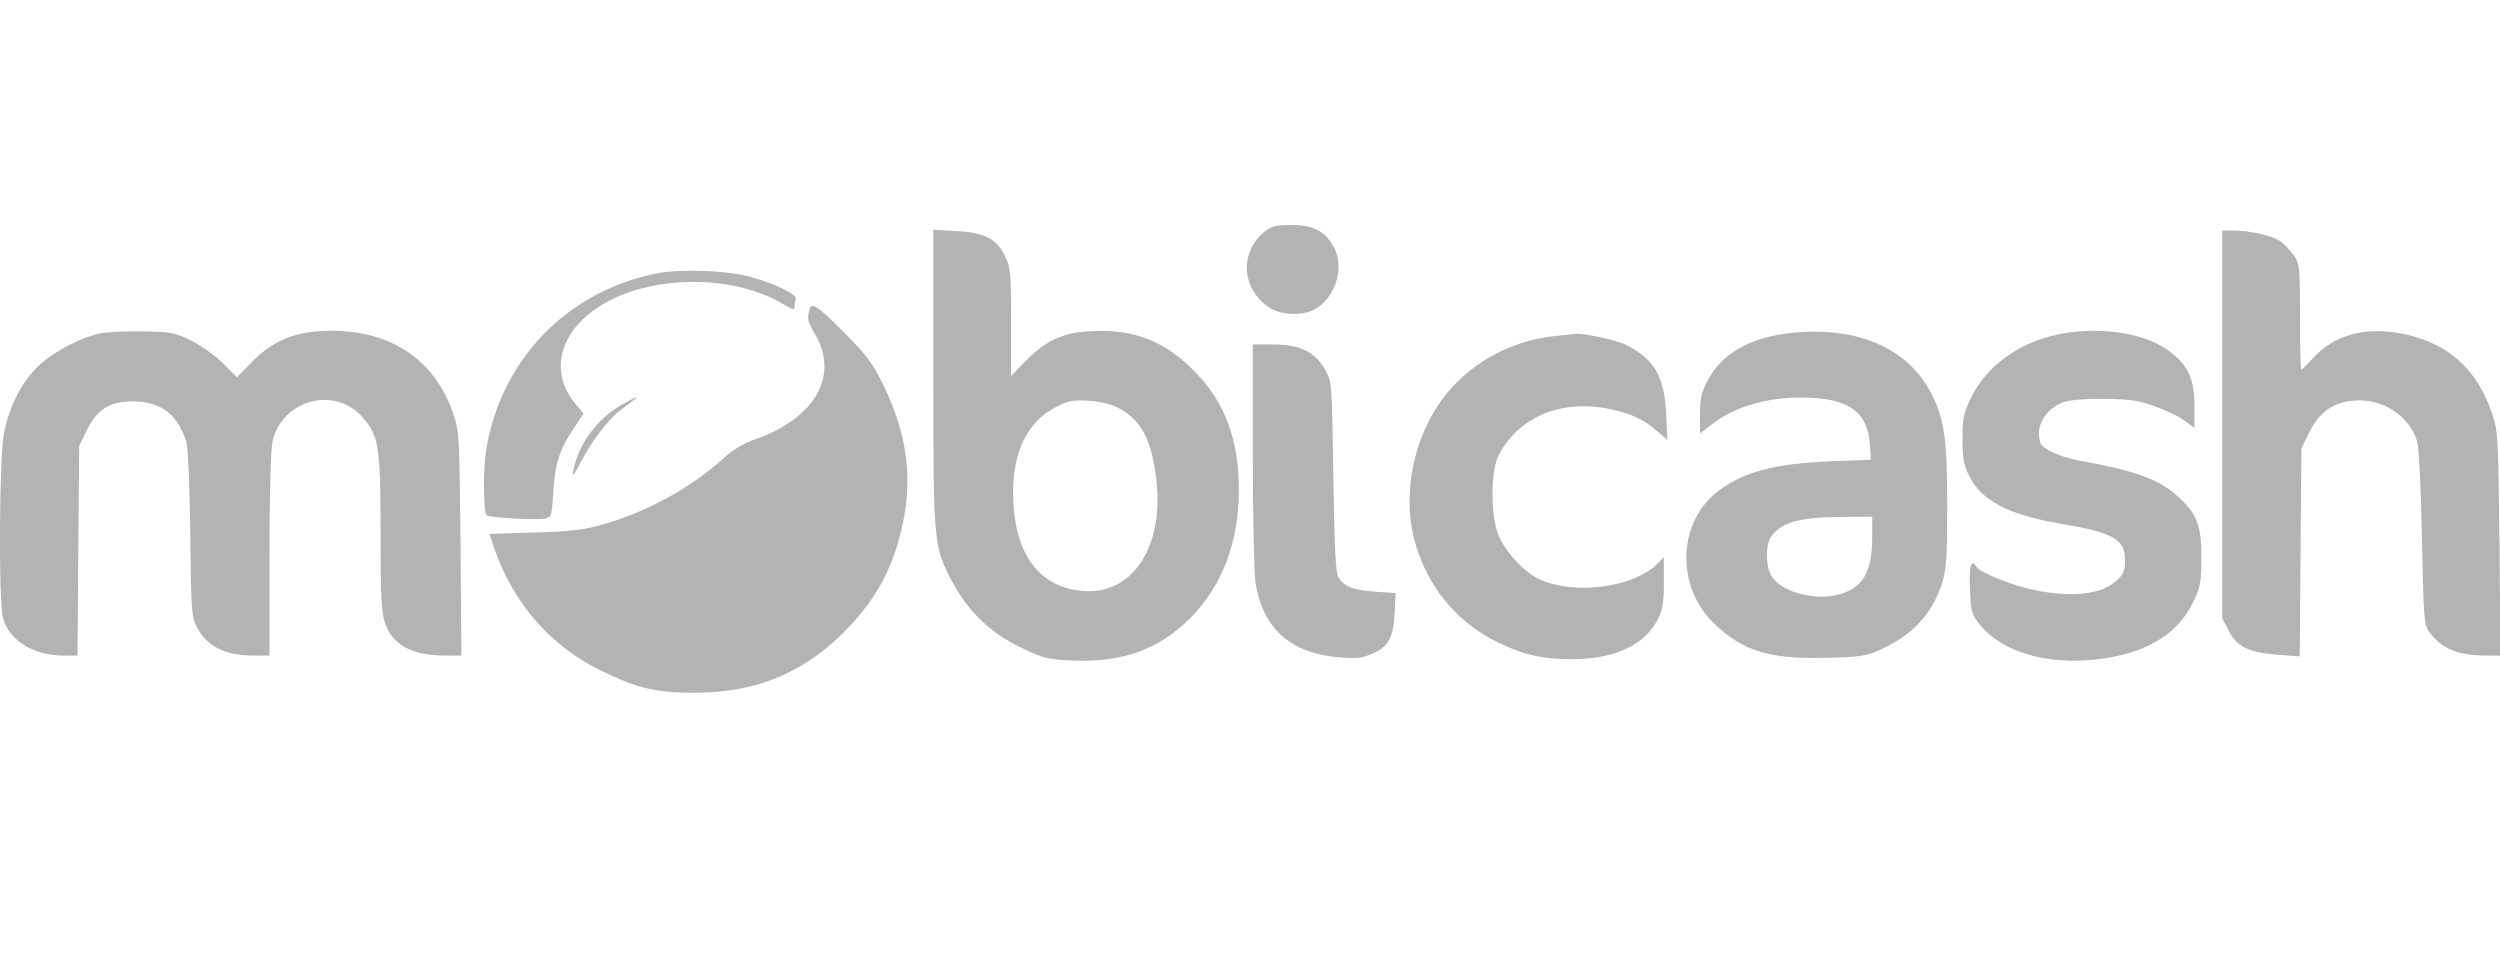
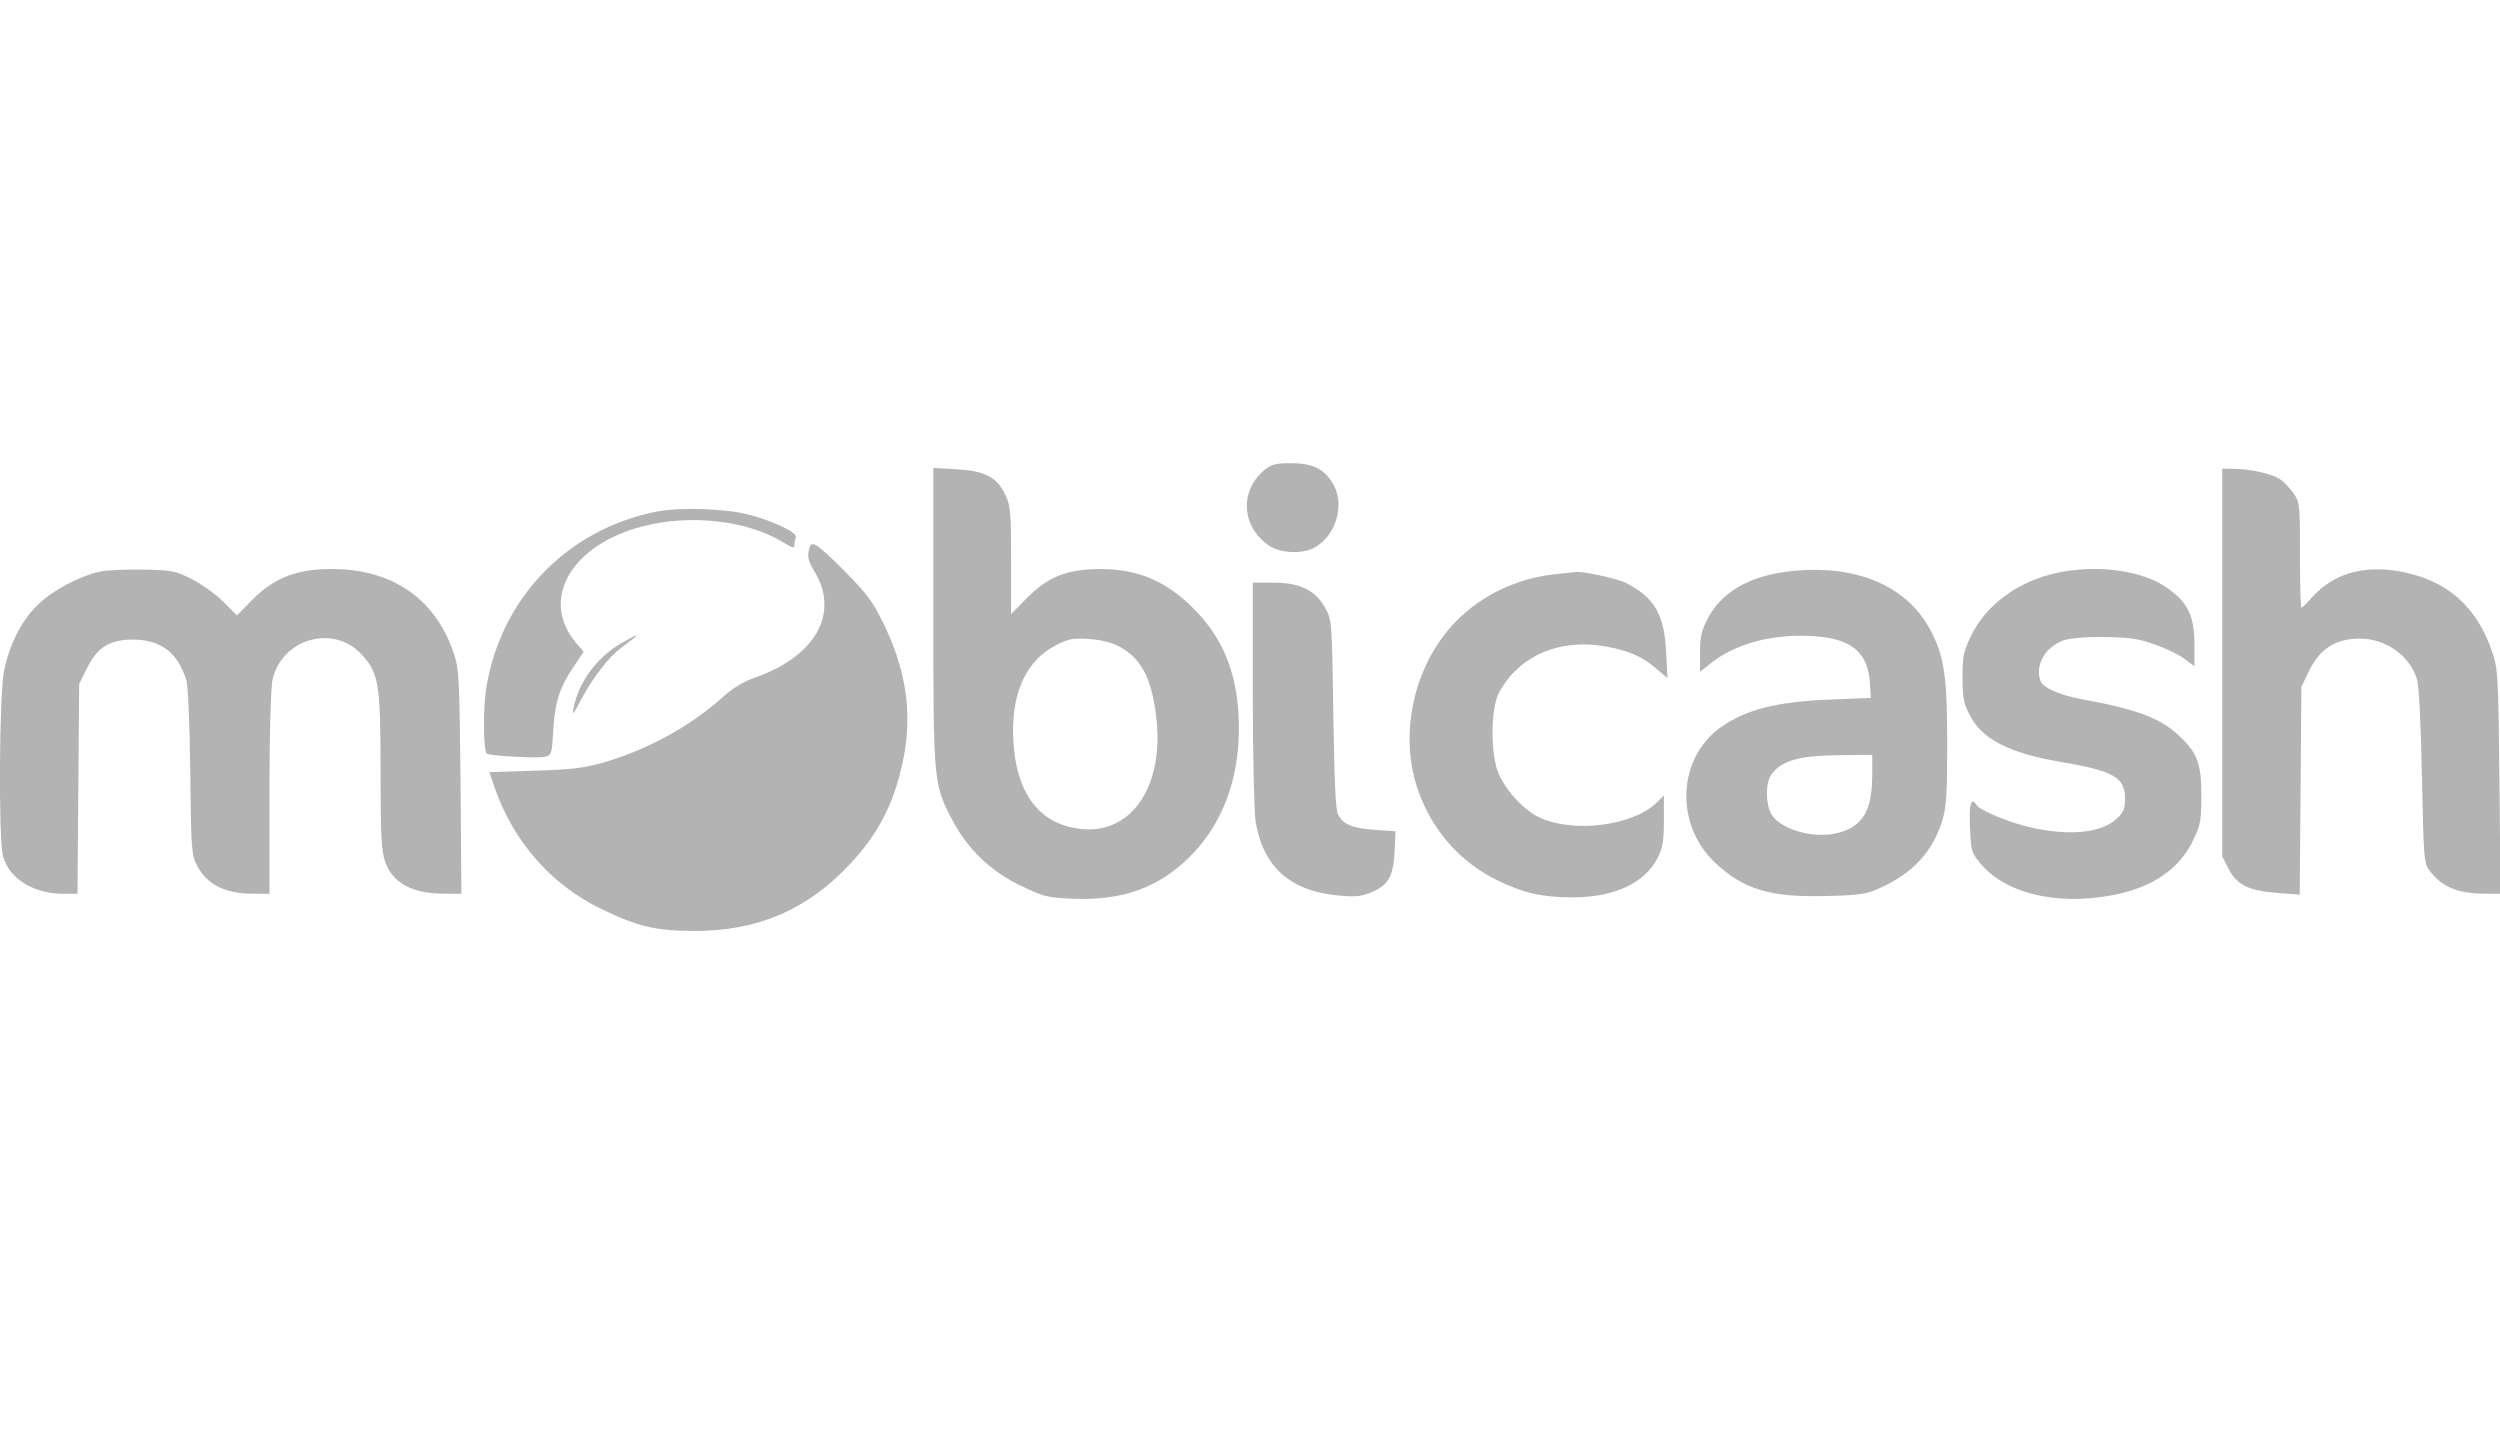
- <svg xmlns="http://www.w3.org/2000/svg" version="1.0" width="900pt" height="343pt" viewBox="0 0 900 343" preserveAspectRatio="xMidYMid meet">
+ <svg xmlns="http://www.w3.org/2000/svg" version="1.0" width="600pt" height="343pt" viewBox="0 0 900 343" preserveAspectRatio="xMidYMid meet">
  <g transform="translate(0,343) scale(0.1,-0.1)" fill="#000000" opacity="0.3" stroke="none">
    <path d="M4550 2594 c-89 -76 -80 -204 19 -271 40 -27 117 -31 161 -8 77 40 112 151 72 225 -31 58 -74 80 -153 80 -58 0 -72 -4 -99 -26z" />
    <path d="M3360 2069 c0 -596 1 -606 68 -733 55 -105 139 -186 247 -237 81 -39 94 -43 188 -47 179 -7 309 40 422 153 114 114 175 274 175 459 0 178 -47 310 -150 419 -109 116 -223 163 -380 155 -104 -5 -164 -33 -239 -109 l-51 -52 0 193 c0 175 -2 198 -21 236 -30 64 -74 87 -176 92 l-83 5 0 -534z m665 -107 c81 -41 120 -112 137 -252 31 -249 -86 -426 -269 -407 -158 16 -244 139 -246 351 -1 151 53 259 155 311 45 23 62 26 118 22 38 -2 81 -12 105 -25z" />
    <path d="M8000 1902 l0 -698 23 -44 c29 -58 72 -79 175 -87 l81 -6 3 374 3 374 28 58 c37 74 86 109 163 115 100 8 196 -53 225 -145 7 -24 14 -151 18 -350 6 -294 7 -313 27 -339 45 -60 100 -83 202 -84 l54 0 -4 403 c-4 375 -5 406 -25 464 -56 169 -166 264 -337 294 -131 22 -236 -9 -312 -93 -18 -21 -36 -38 -39 -38 -3 0 -5 85 -5 189 0 179 -1 190 -22 221 -13 18 -34 41 -48 51 -27 20 -110 39 -171 39 l-39 0 0 -698z" />
    <path d="M2365 2446 c-324 -64 -563 -312 -615 -638 -11 -70 -10 -221 2 -233 8 -9 184 -18 210 -12 24 6 25 11 30 99 6 101 24 155 79 234 l30 45 -27 32 c-132 156 -18 354 241 420 174 45 380 20 508 -60 28 -17 37 -20 37 -9 0 8 2 21 5 29 7 17 -79 58 -170 82 -86 22 -245 27 -330 11z" />
    <path d="M2915 2318 c-10 -32 -8 -46 19 -91 88 -149 1 -302 -214 -378 -44 -15 -83 -39 -119 -72 -116 -104 -269 -188 -427 -234 -74 -21 -117 -26 -251 -30 l-161 -5 18 -54 c68 -196 203 -351 385 -439 132 -64 198 -79 340 -79 225 1 402 77 555 241 80 85 133 173 166 277 66 208 52 387 -44 586 -40 82 -59 108 -143 193 -96 96 -116 109 -124 85z" />
    <path d="M361 2230 c-71 -15 -167 -65 -221 -116 -60 -56 -104 -141 -125 -239 -18 -87 -21 -607 -4 -670 22 -81 110 -135 217 -135 l51 0 3 378 3 377 27 55 c39 78 82 105 167 105 100 0 161 -47 192 -147 6 -18 12 -164 14 -329 3 -276 4 -299 24 -337 35 -68 101 -102 202 -102 l59 0 0 363 c0 212 5 381 11 407 34 150 222 202 322 90 61 -66 67 -107 67 -420 0 -227 3 -285 16 -323 27 -79 98 -117 217 -117 l58 0 -3 403 c-4 376 -5 406 -25 464 -69 206 -239 314 -476 301 -105 -5 -180 -39 -253 -114 l-51 -52 -48 48 c-26 27 -77 63 -113 82 -62 31 -73 33 -176 35 -61 1 -131 -2 -155 -7z" />
    <path d="M6437 2230 c-141 -17 -240 -75 -289 -169 -23 -43 -28 -66 -28 -123 l0 -69 38 30 c87 70 218 106 359 99 147 -7 208 -56 215 -173 l3 -50 -150 -6 c-191 -8 -301 -36 -392 -101 -155 -112 -164 -349 -19 -486 103 -97 199 -126 406 -120 121 3 141 7 193 31 115 53 184 129 219 239 15 51 18 93 18 276 0 246 -11 319 -61 412 -86 162 -274 239 -512 210z m303 -731 c0 -129 -33 -186 -123 -210 -88 -23 -212 13 -242 71 -19 38 -19 109 1 138 36 51 100 70 252 71 l112 1 0 -71z" />
    <path d="M7404 2225 c-138 -30 -252 -113 -307 -224 -28 -58 -32 -75 -32 -151 0 -69 4 -94 24 -133 43 -89 141 -140 327 -172 192 -32 234 -56 234 -131 0 -38 -5 -51 -30 -74 -53 -50 -162 -62 -297 -34 -79 16 -195 63 -207 83 -20 31 -28 6 -24 -78 3 -82 5 -92 34 -128 89 -111 276 -157 480 -118 145 28 242 95 292 203 24 50 27 70 27 157 0 116 -16 156 -86 219 -66 60 -153 92 -349 127 -74 14 -135 41 -144 64 -21 57 16 123 82 147 23 8 80 13 147 12 91 -1 122 -5 183 -27 40 -14 88 -37 107 -52 l35 -26 0 79 c0 102 -24 152 -101 205 -90 62 -252 83 -395 52z" />
    <path d="M5595 2220 c-135 -15 -261 -75 -354 -170 -149 -152 -207 -403 -137 -604 50 -147 152 -262 287 -328 94 -46 163 -61 269 -61 152 0 261 51 308 143 18 36 22 61 22 134 l0 90 -27 -27 c-86 -81 -290 -109 -415 -55 -56 24 -121 91 -151 156 -32 68 -32 239 0 297 71 131 215 194 379 166 86 -15 139 -38 188 -82 l39 -33 -5 94 c-6 135 -43 198 -145 249 -34 17 -162 44 -183 39 -3 0 -36 -4 -75 -8z" />
    <path d="M4510 1793 c0 -226 5 -426 10 -462 27 -166 127 -254 306 -268 58 -5 79 -2 117 15 57 25 74 58 78 152 l3 65 -75 5 c-80 6 -111 18 -131 53 -10 16 -14 113 -18 362 -5 340 -5 340 -30 385 -35 63 -91 90 -187 90 l-73 0 0 -397z" />
    <path d="M2235 1971 c-86 -50 -151 -138 -170 -231 -6 -30 -2 -26 25 25 43 82 102 158 147 191 73 54 73 58 -2 15z" />
  </g>
</svg>
